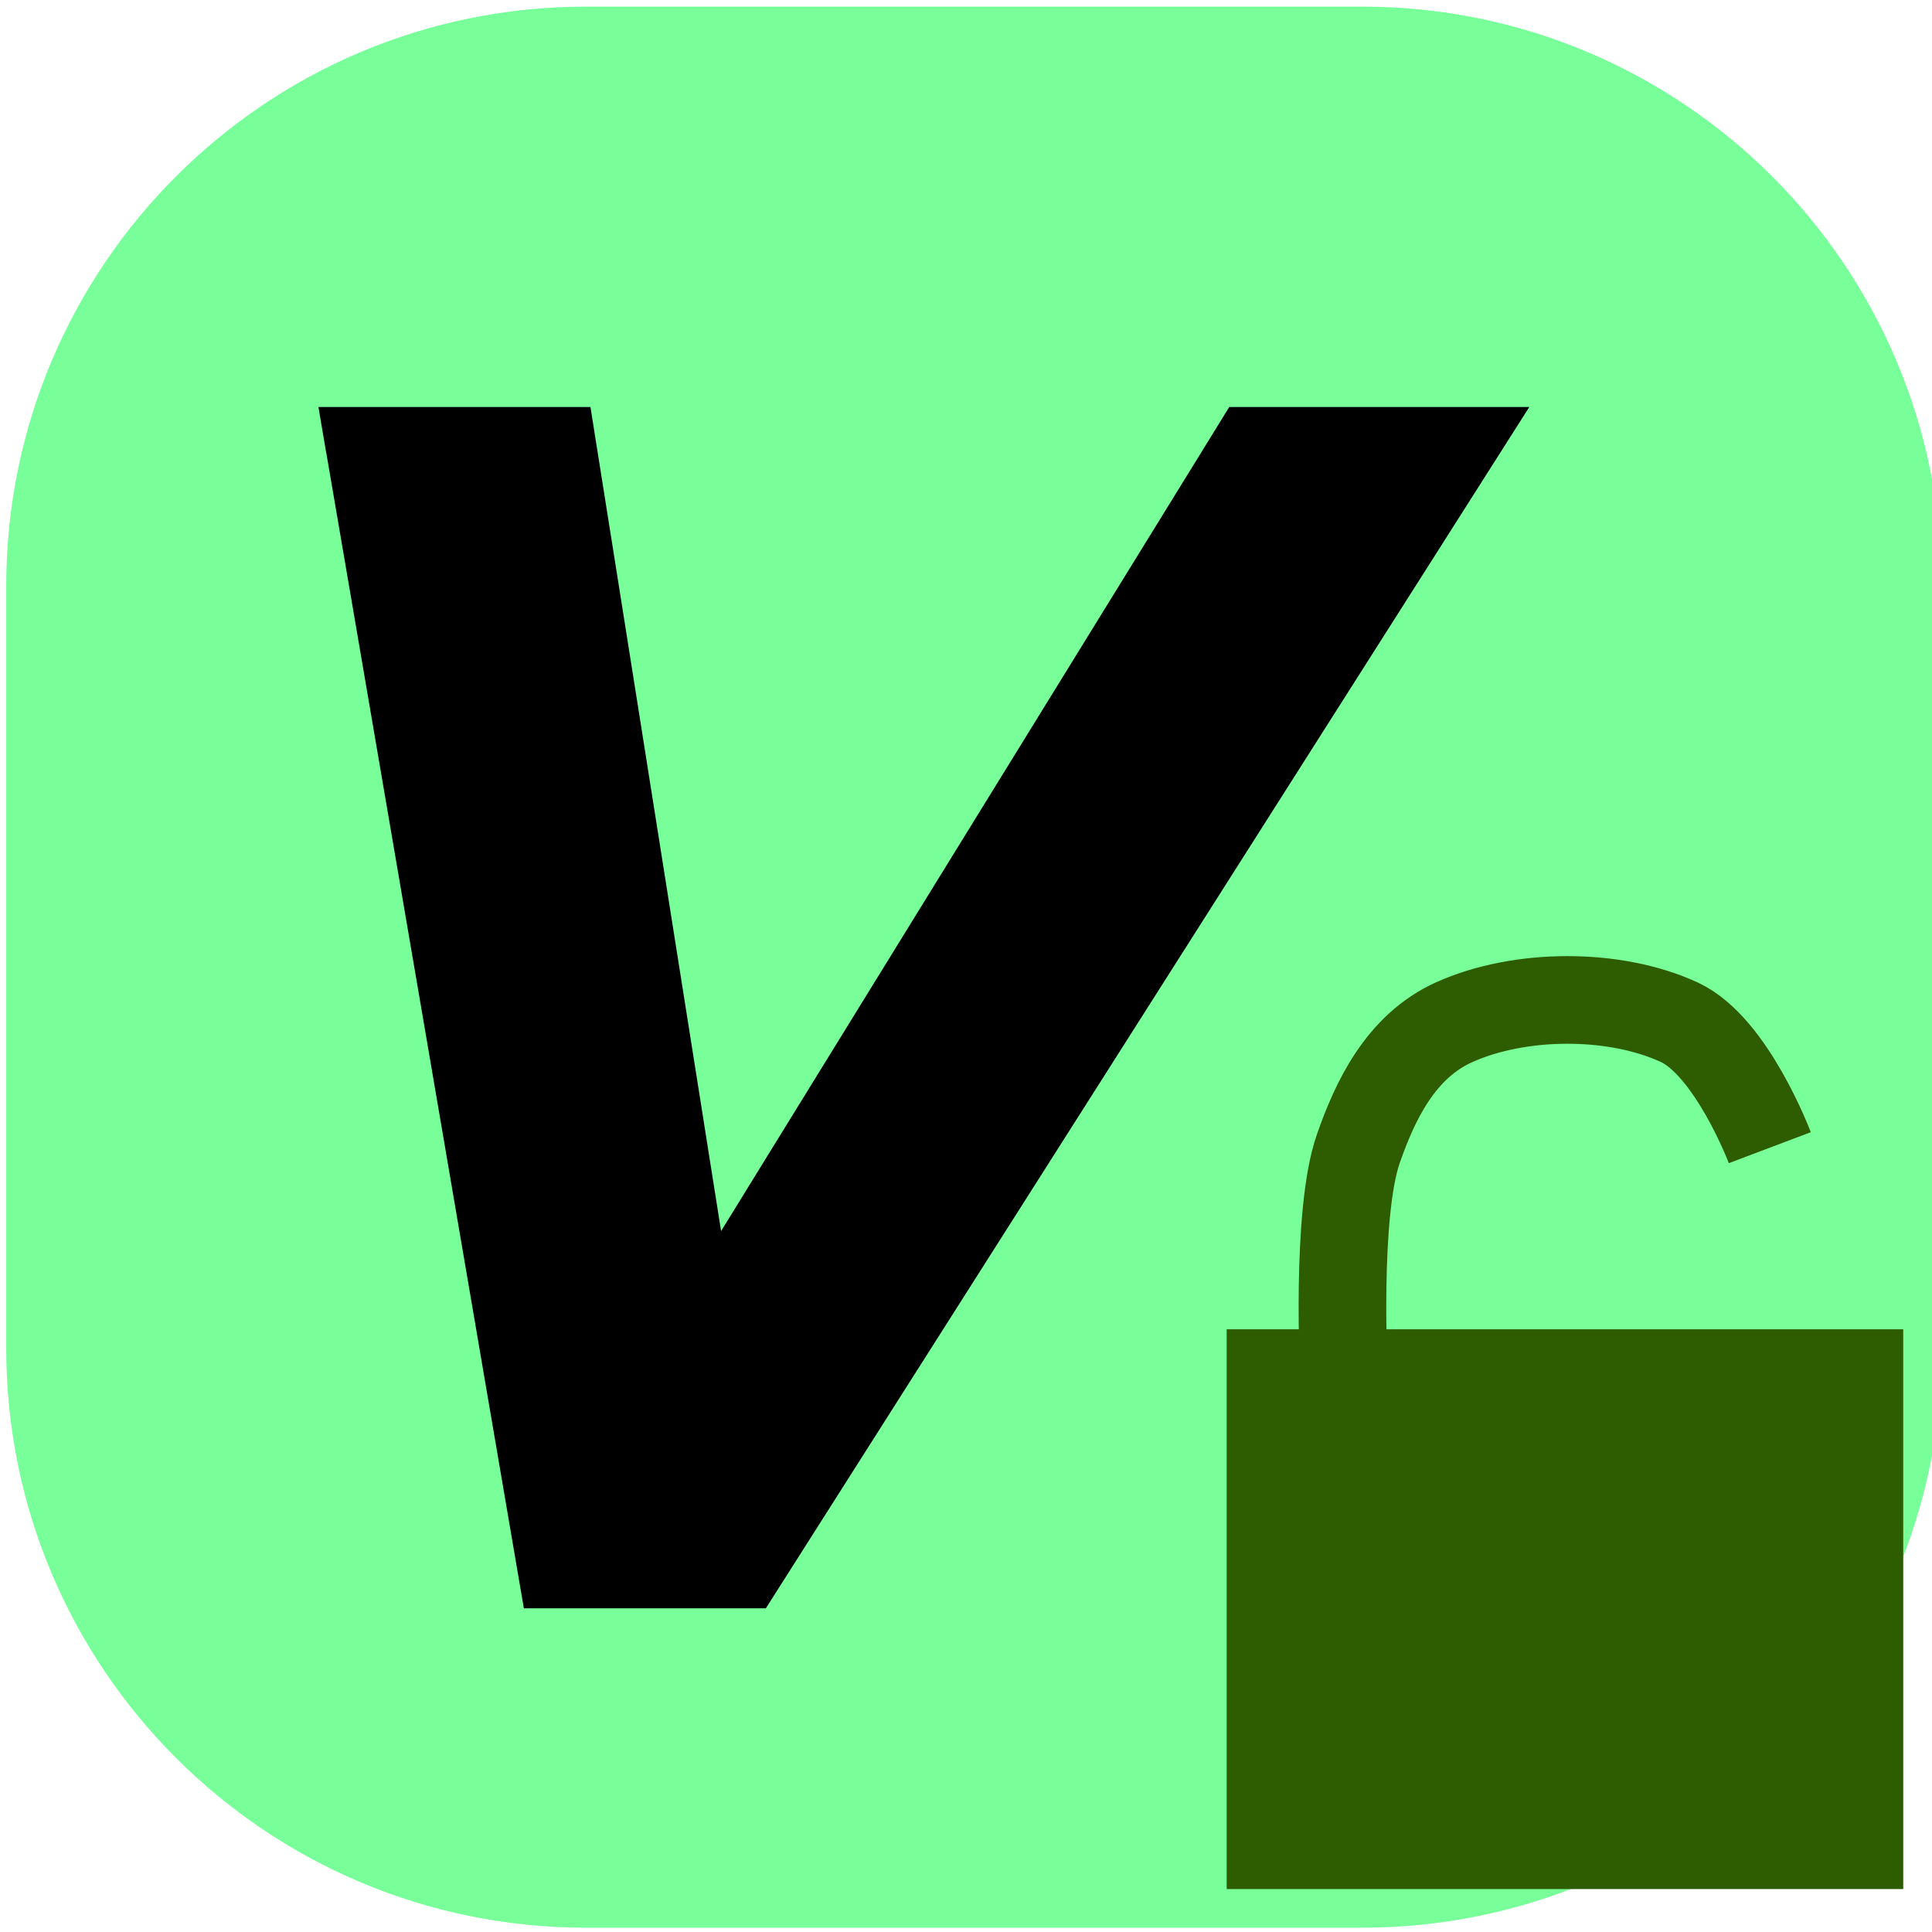
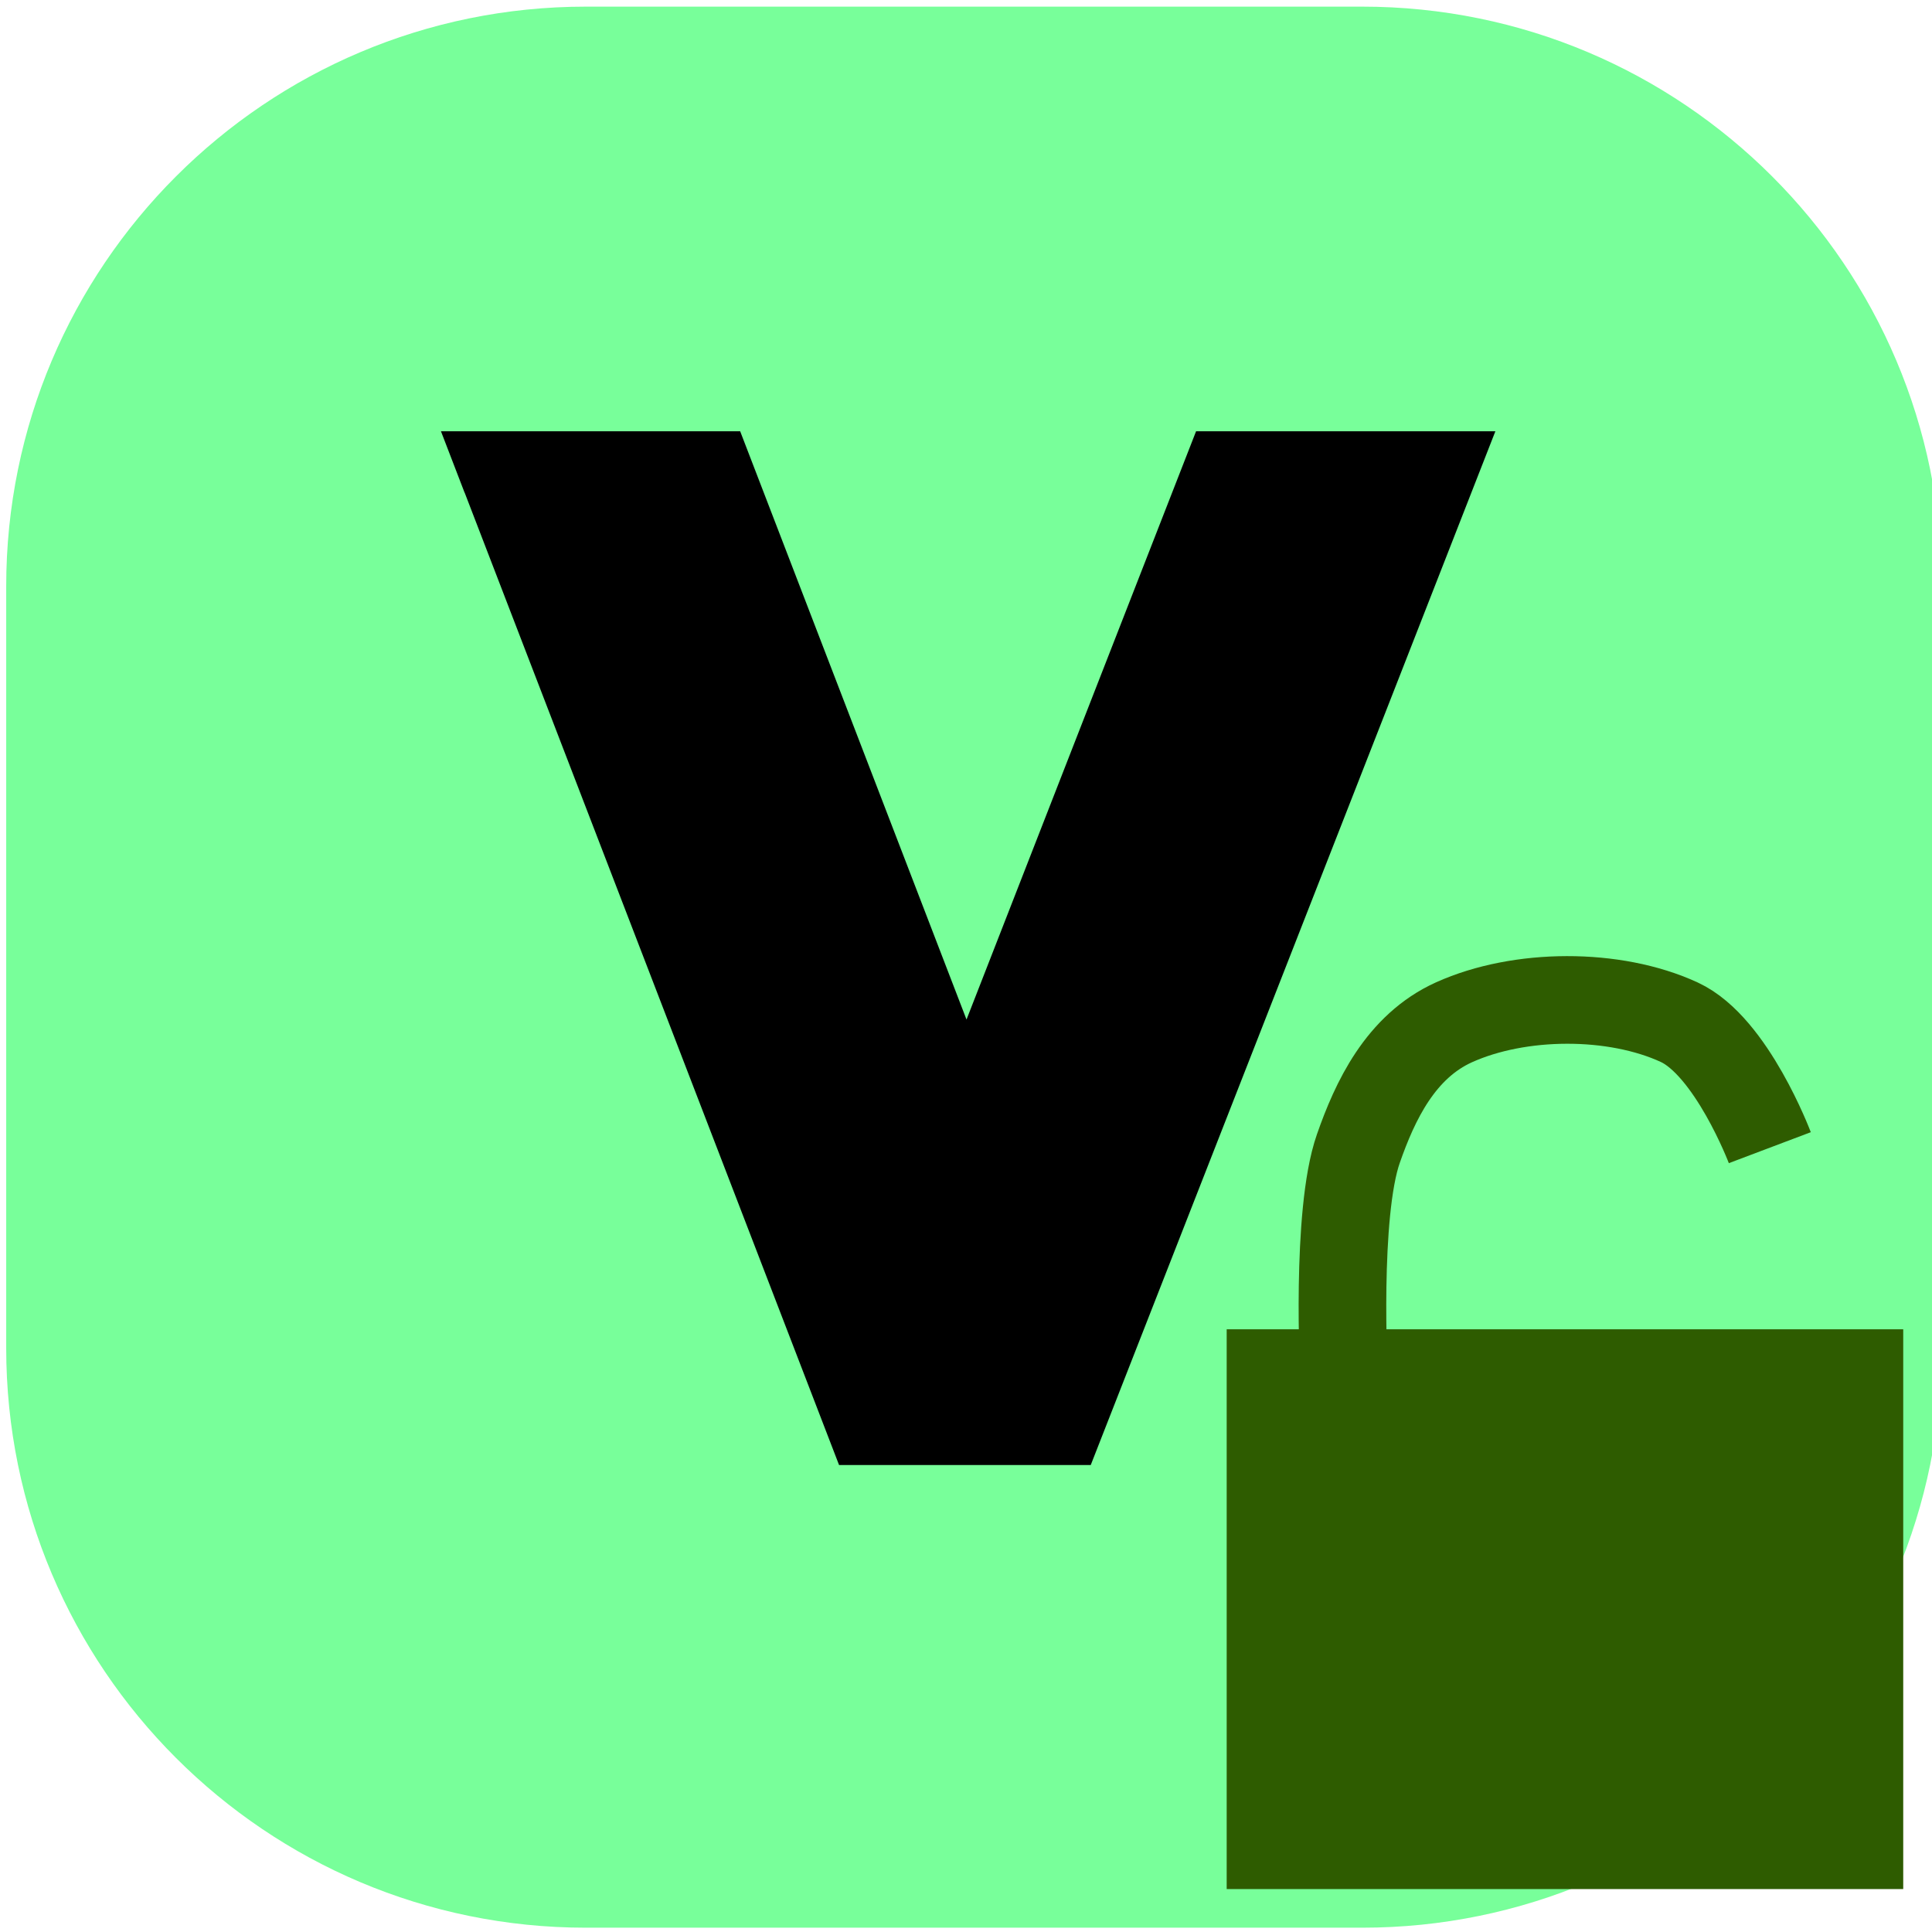
<svg xmlns="http://www.w3.org/2000/svg" width="100" height="100" viewBox="0 0 26.458 26.458" version="1.1" id="svg5">
  <defs id="defs2" />
  <g id="layer1">
    <rect style="fill:#78ff9a;fill-opacity:1;stroke:none;stroke-width:0.865;stroke-miterlimit:4;stroke-dasharray:none" id="rect1440" width="26.509" height="26.308" x="0.085" y="0.091" rx="7.938" ry="7.938" />
-     <path id="text3748" style="font-style:normal;font-weight:normal;font-size:28.222px;line-height:1.25;font-family:sans-serif;fill:#000000;fill-opacity:1;stroke:none;stroke-width:0.265" d="m 4.467,6.193 c 0.902,5.277 1.807,10.554 2.707,15.832 1.105,0 2.21,0 3.314,0 3.485,-5.484 6.971,-10.967 10.455,-16.451 -1.37,0 -2.74,0 -4.109,0 C 14.513,9.335 12.195,13.098 9.875,16.859 9.278,13.098 8.685,9.335 8.086,5.574 c -1.242,-10e-8 -2.483,0 -3.725,0 0.035,0.206 0.07,0.413 0.105,0.619 z" />
    <rect style="fill:#2e5c00;fill-opacity:1;stroke-width:1.291" id="rect943" width="9.265" height="7.666" x="16.799" y="18.204" />
    <path style="fill:none;stroke:#2e5c00;stroke-width:1.2;stroke-linecap:butt;stroke-linejoin:miter;stroke-miterlimit:4;stroke-dasharray:none;stroke-opacity:1" d="m 18.405,18.825 c 0,0 -0.115,-2.203 0.197,-3.095 0.227,-0.65 0.577,-1.4 1.312,-1.731 0.895,-0.403 2.193,-0.411 3.083,0 0.716,0.331 1.24,1.718 1.24,1.718" id="path1124" />
+     <g aria-label="V" id="text2532" style="font-size:10.583px;line-height:1.25;stroke-width:0.265" transform="matrix(1.192192,0,0,1.171169,-2.87409,-2.138799)">
+       <path id="path12593" style="font-weight:bold;font-family:'Century Gothic';-inkscape-font-specification:'Century Gothic Bold';stroke-width:0.397" d="m 7.748,7.586 c 1.433,3.79 2.868,7.58 4.301,11.371 0.964,0 1.927,0 2.891,0 1.549,-4.029 3.101,-8.058 4.648,-12.088 -1.146,0 -2.292,0 -3.438,0 -0.88,2.293 -1.758,4.586 -2.637,6.879 -0.866,-2.293 -1.734,-4.586 -2.6,-6.879 -1.146,0 -2.292,0 -3.437,0 0.09,0.239 0.181,0.478 0.271,0.717 z" />
+     </g>
  </g>
</svg>
